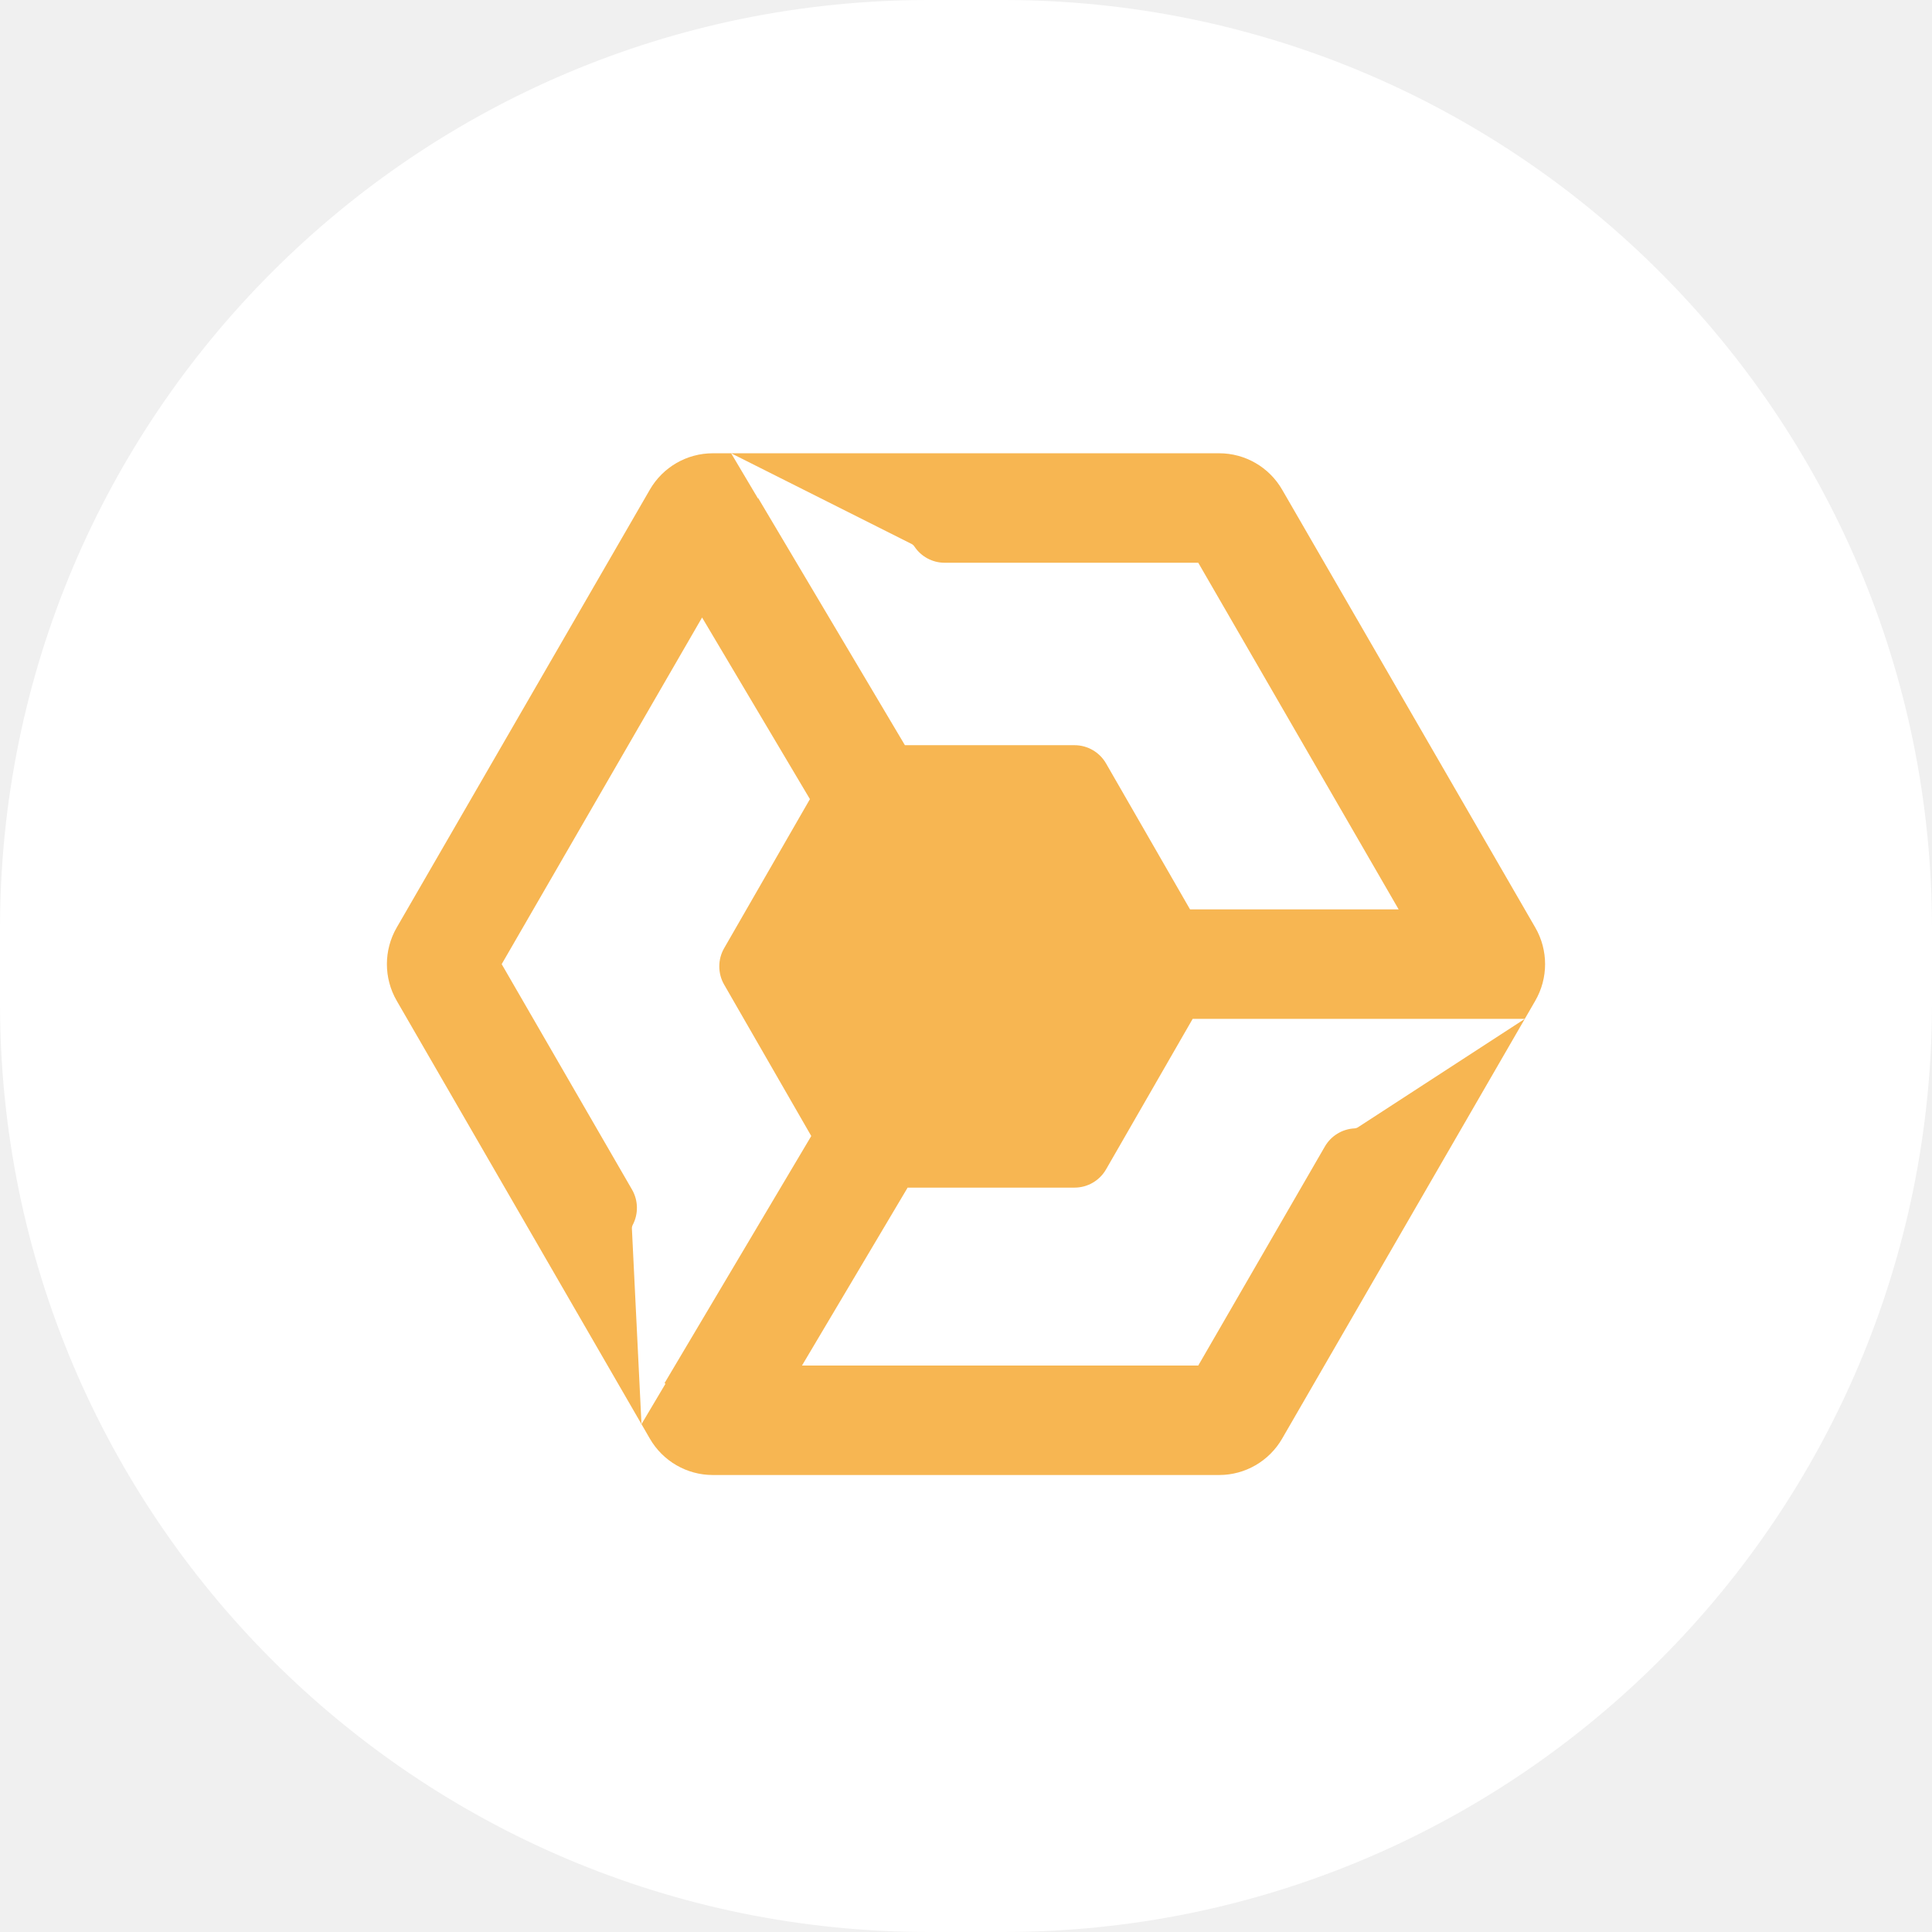
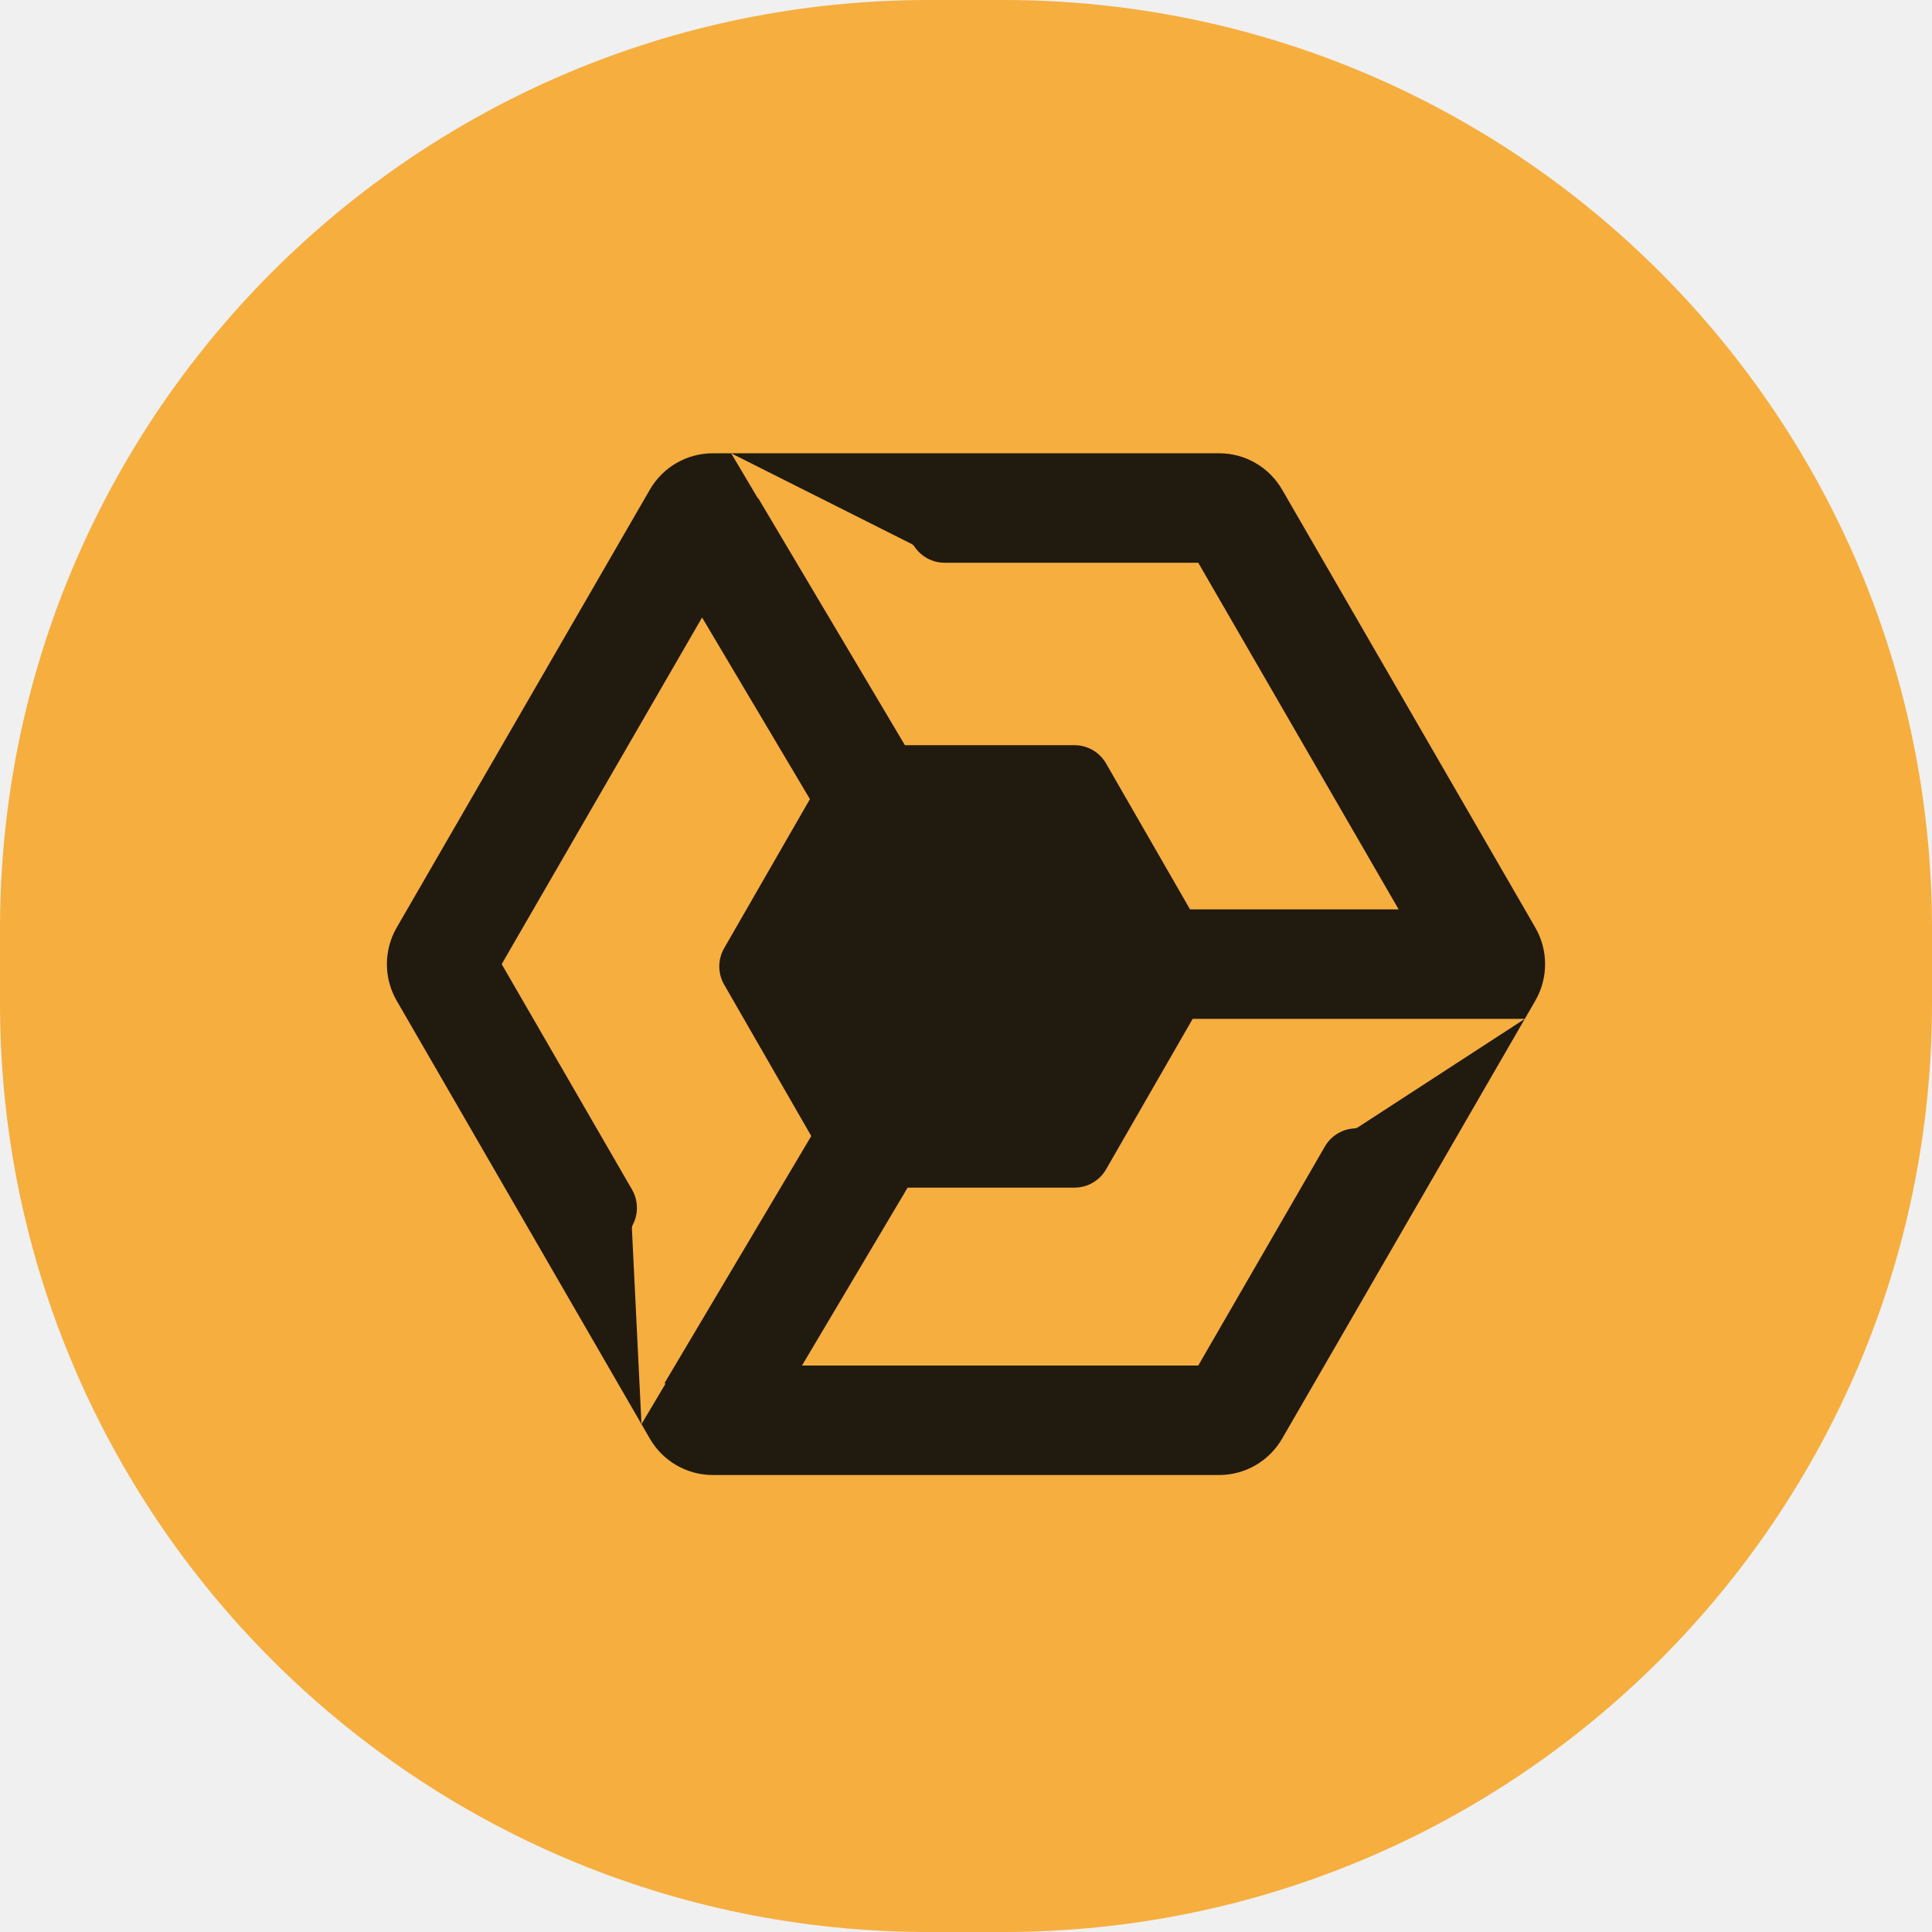
<svg xmlns="http://www.w3.org/2000/svg" width="512" height="512" viewBox="0 0 512 512" fill="none">
-   <rect width="512" height="512" rx="246.154" fill="#fff" />
-   <path opacity="0.9" d="M193.758 120.123H188.895C182.021 120.123 175.668 123.794 172.22 129.76L105.135 245.804C101.666 251.804 101.666 259.21 105.135 265.211L170 377.414L167.459 325.583C167.442 325.237 167.532 324.895 167.692 324.588C169.221 321.659 169.156 318.133 167.491 315.251L132.953 255.507L186.058 163.644L214.638 211.776L191.91 251.273C190.188 254.265 190.188 257.952 191.91 260.944L214.994 301.057L176.107 366.546L176.363 366.698L170 377.414L172.22 381.255C175.668 387.22 182.021 390.892 188.895 390.892H323.102C329.976 390.892 336.329 387.22 339.777 381.255L404.086 270.013L359.878 298.739C359.592 298.925 359.258 299.019 358.917 299.038C355.683 299.214 352.738 301.011 351.102 303.842L317.55 361.881H212.536L240.532 314.732H284.768C288.211 314.732 291.393 312.889 293.115 309.897L316.066 270.013H404.086L406.862 265.211C410.331 259.21 410.331 251.805 406.862 245.804L339.777 129.76C336.329 123.794 329.976 120.123 323.102 120.123H193.758L241.585 144.156C241.888 144.308 242.137 144.546 242.325 144.828C244.105 147.508 247.111 149.134 250.344 149.134H317.55L370.659 241.002H315.374L293.115 202.32C291.393 199.328 288.211 197.485 284.768 197.485H239.811L200.949 132.038L200.864 132.089L193.758 120.123Z" fill="#F6AE3F" />
+   <rect width="512" height="512" rx="246.154" fill="#F6AE3F" />
+   <path opacity="0.9" d="M193.758 120.123H188.895C182.021 120.123 175.668 123.794 172.22 129.76L105.135 245.804C101.666 251.804 101.666 259.21 105.135 265.211L170 377.414L167.459 325.583C167.442 325.237 167.532 324.895 167.692 324.588C169.221 321.659 169.156 318.133 167.491 315.251L132.953 255.507L186.058 163.644L214.638 211.776L191.91 251.273C190.188 254.265 190.188 257.952 191.91 260.944L214.994 301.057L176.107 366.546L176.363 366.698L170 377.414L172.22 381.255C175.668 387.22 182.021 390.892 188.895 390.892H323.102C329.976 390.892 336.329 387.22 339.777 381.255L404.086 270.013L359.878 298.739C359.592 298.925 359.258 299.019 358.917 299.038C355.683 299.214 352.738 301.011 351.102 303.842L317.55 361.881H212.536L240.532 314.732H284.768C288.211 314.732 291.393 312.889 293.115 309.897L316.066 270.013H404.086L406.862 265.211C410.331 259.21 410.331 251.805 406.862 245.804L339.777 129.76C336.329 123.794 329.976 120.123 323.102 120.123H193.758L241.585 144.156C241.888 144.308 242.137 144.546 242.325 144.828C244.105 147.508 247.111 149.134 250.344 149.134H317.55L370.659 241.002H315.374L293.115 202.32C291.393 199.328 288.211 197.485 284.768 197.485H239.811L200.949 132.038L200.864 132.089L193.758 120.123Z" fill="#0A0A0A" />
</svg>
